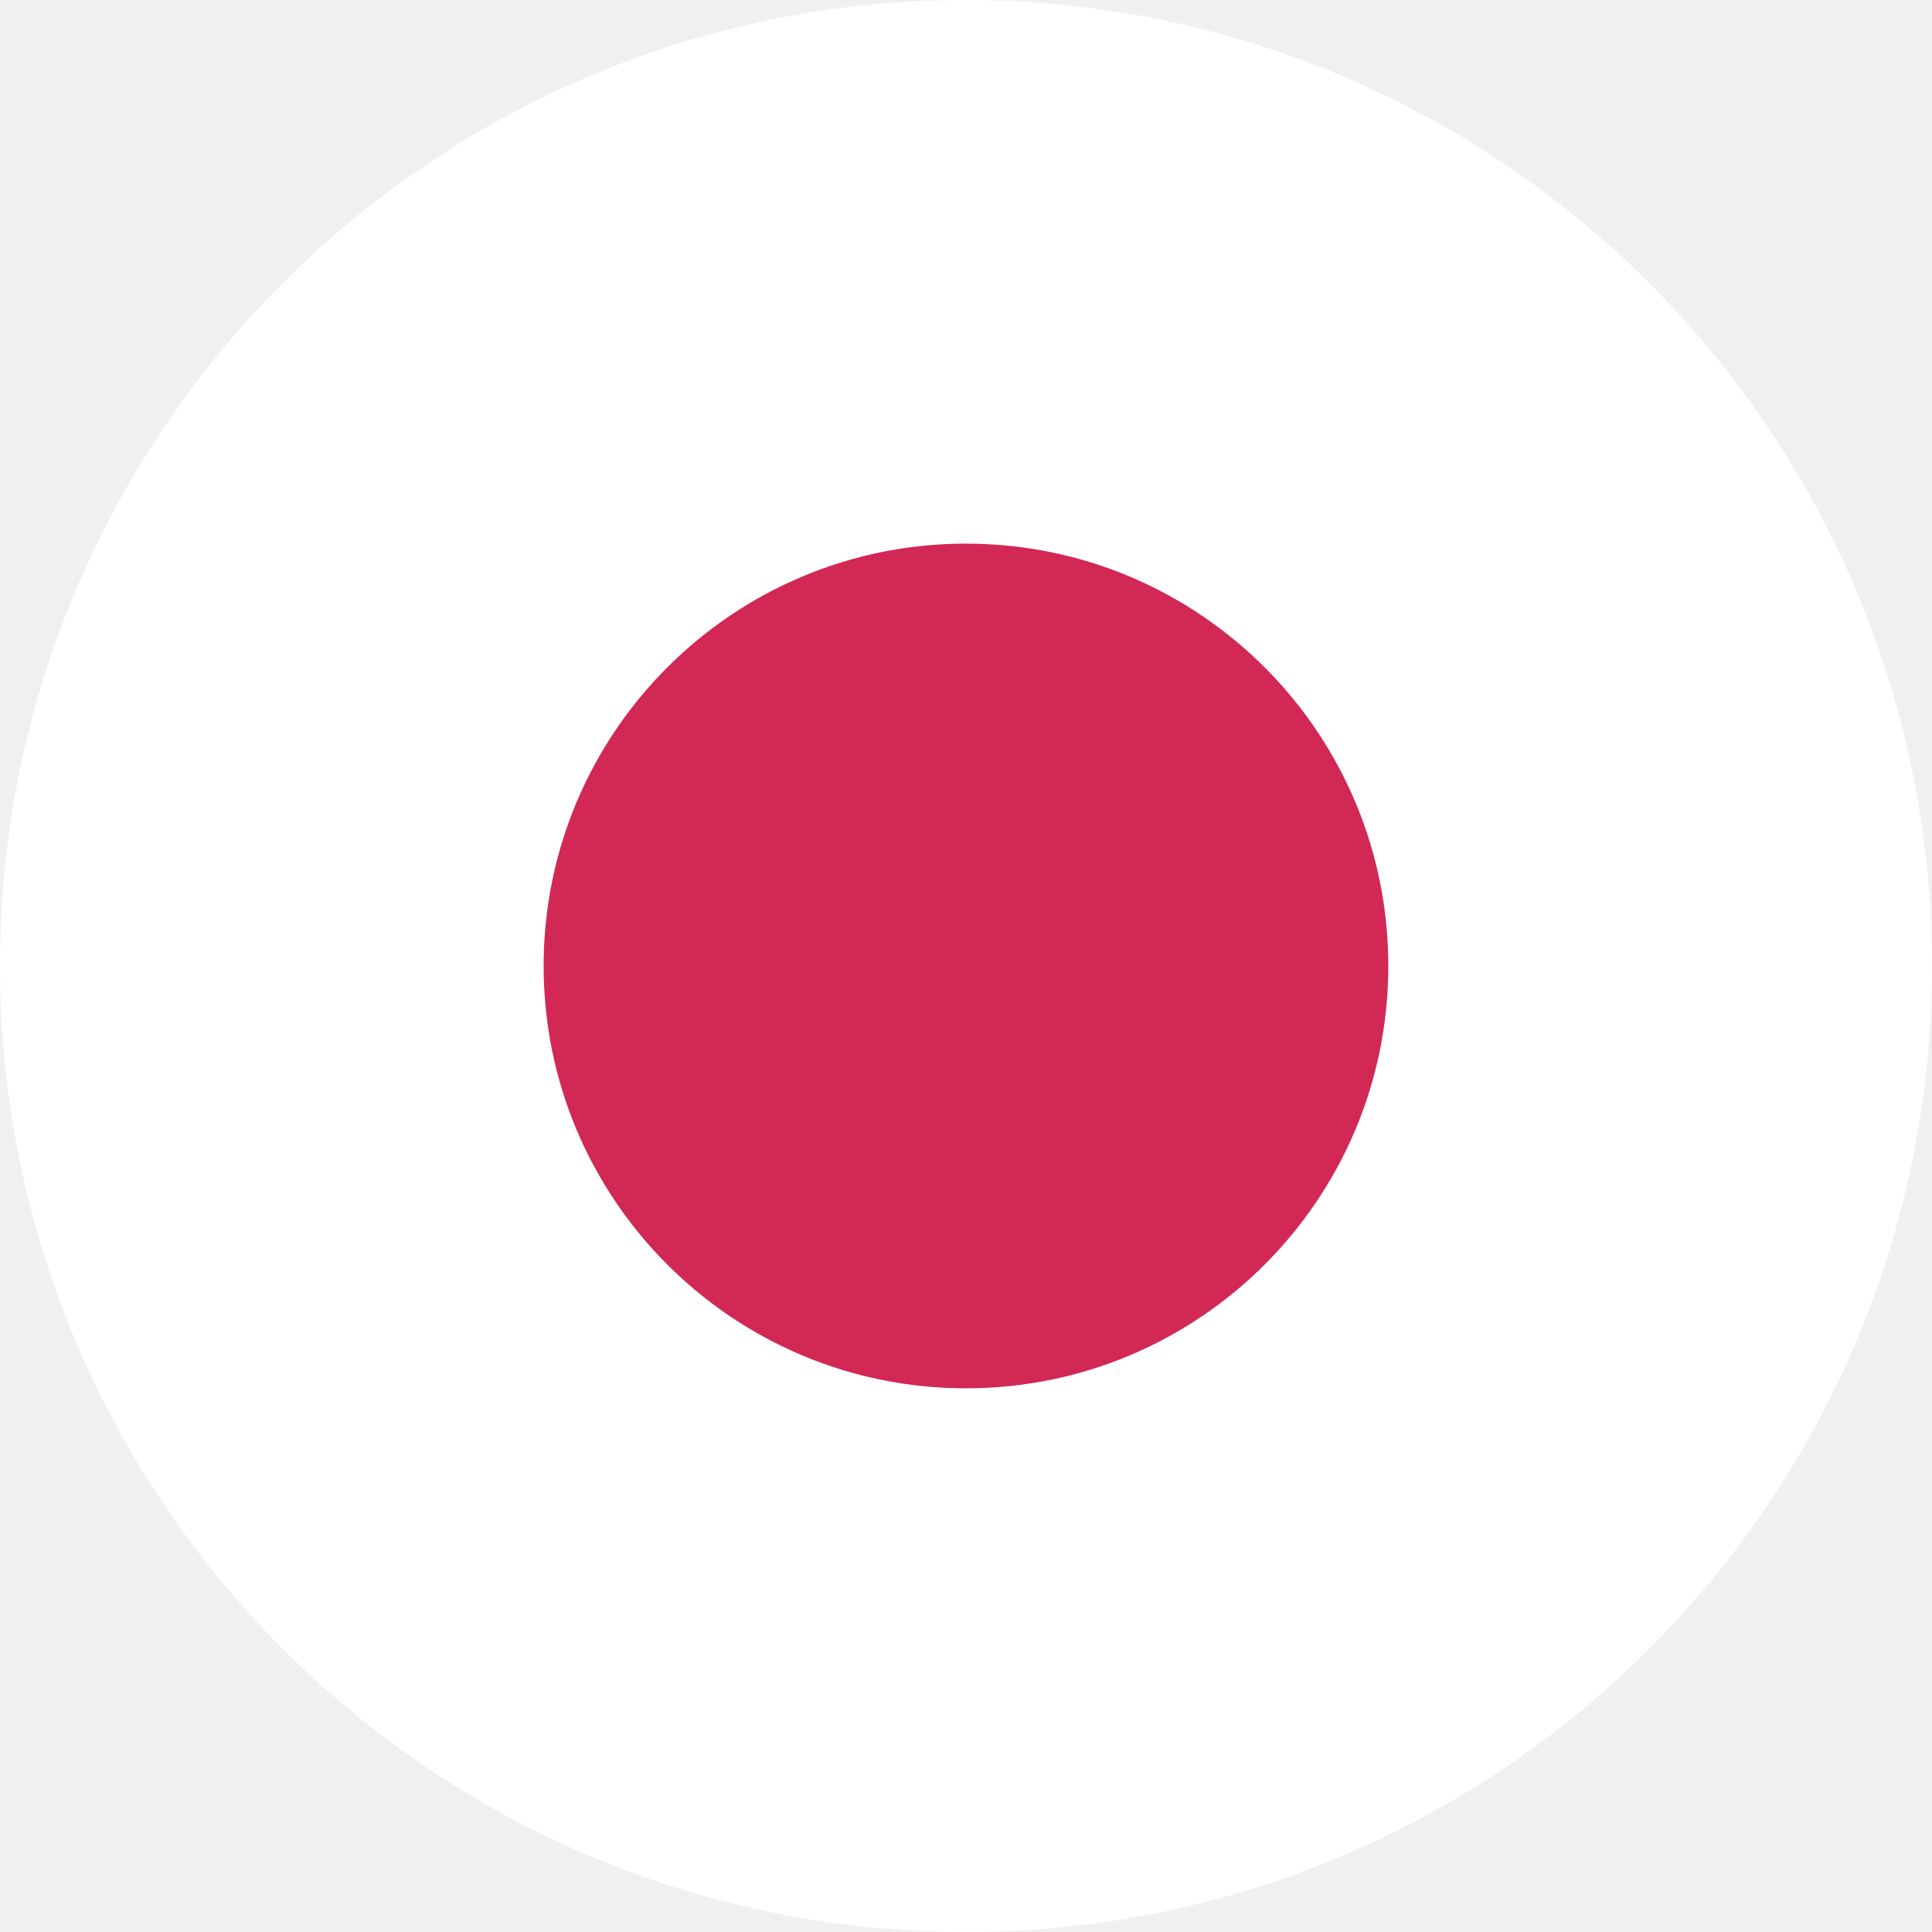
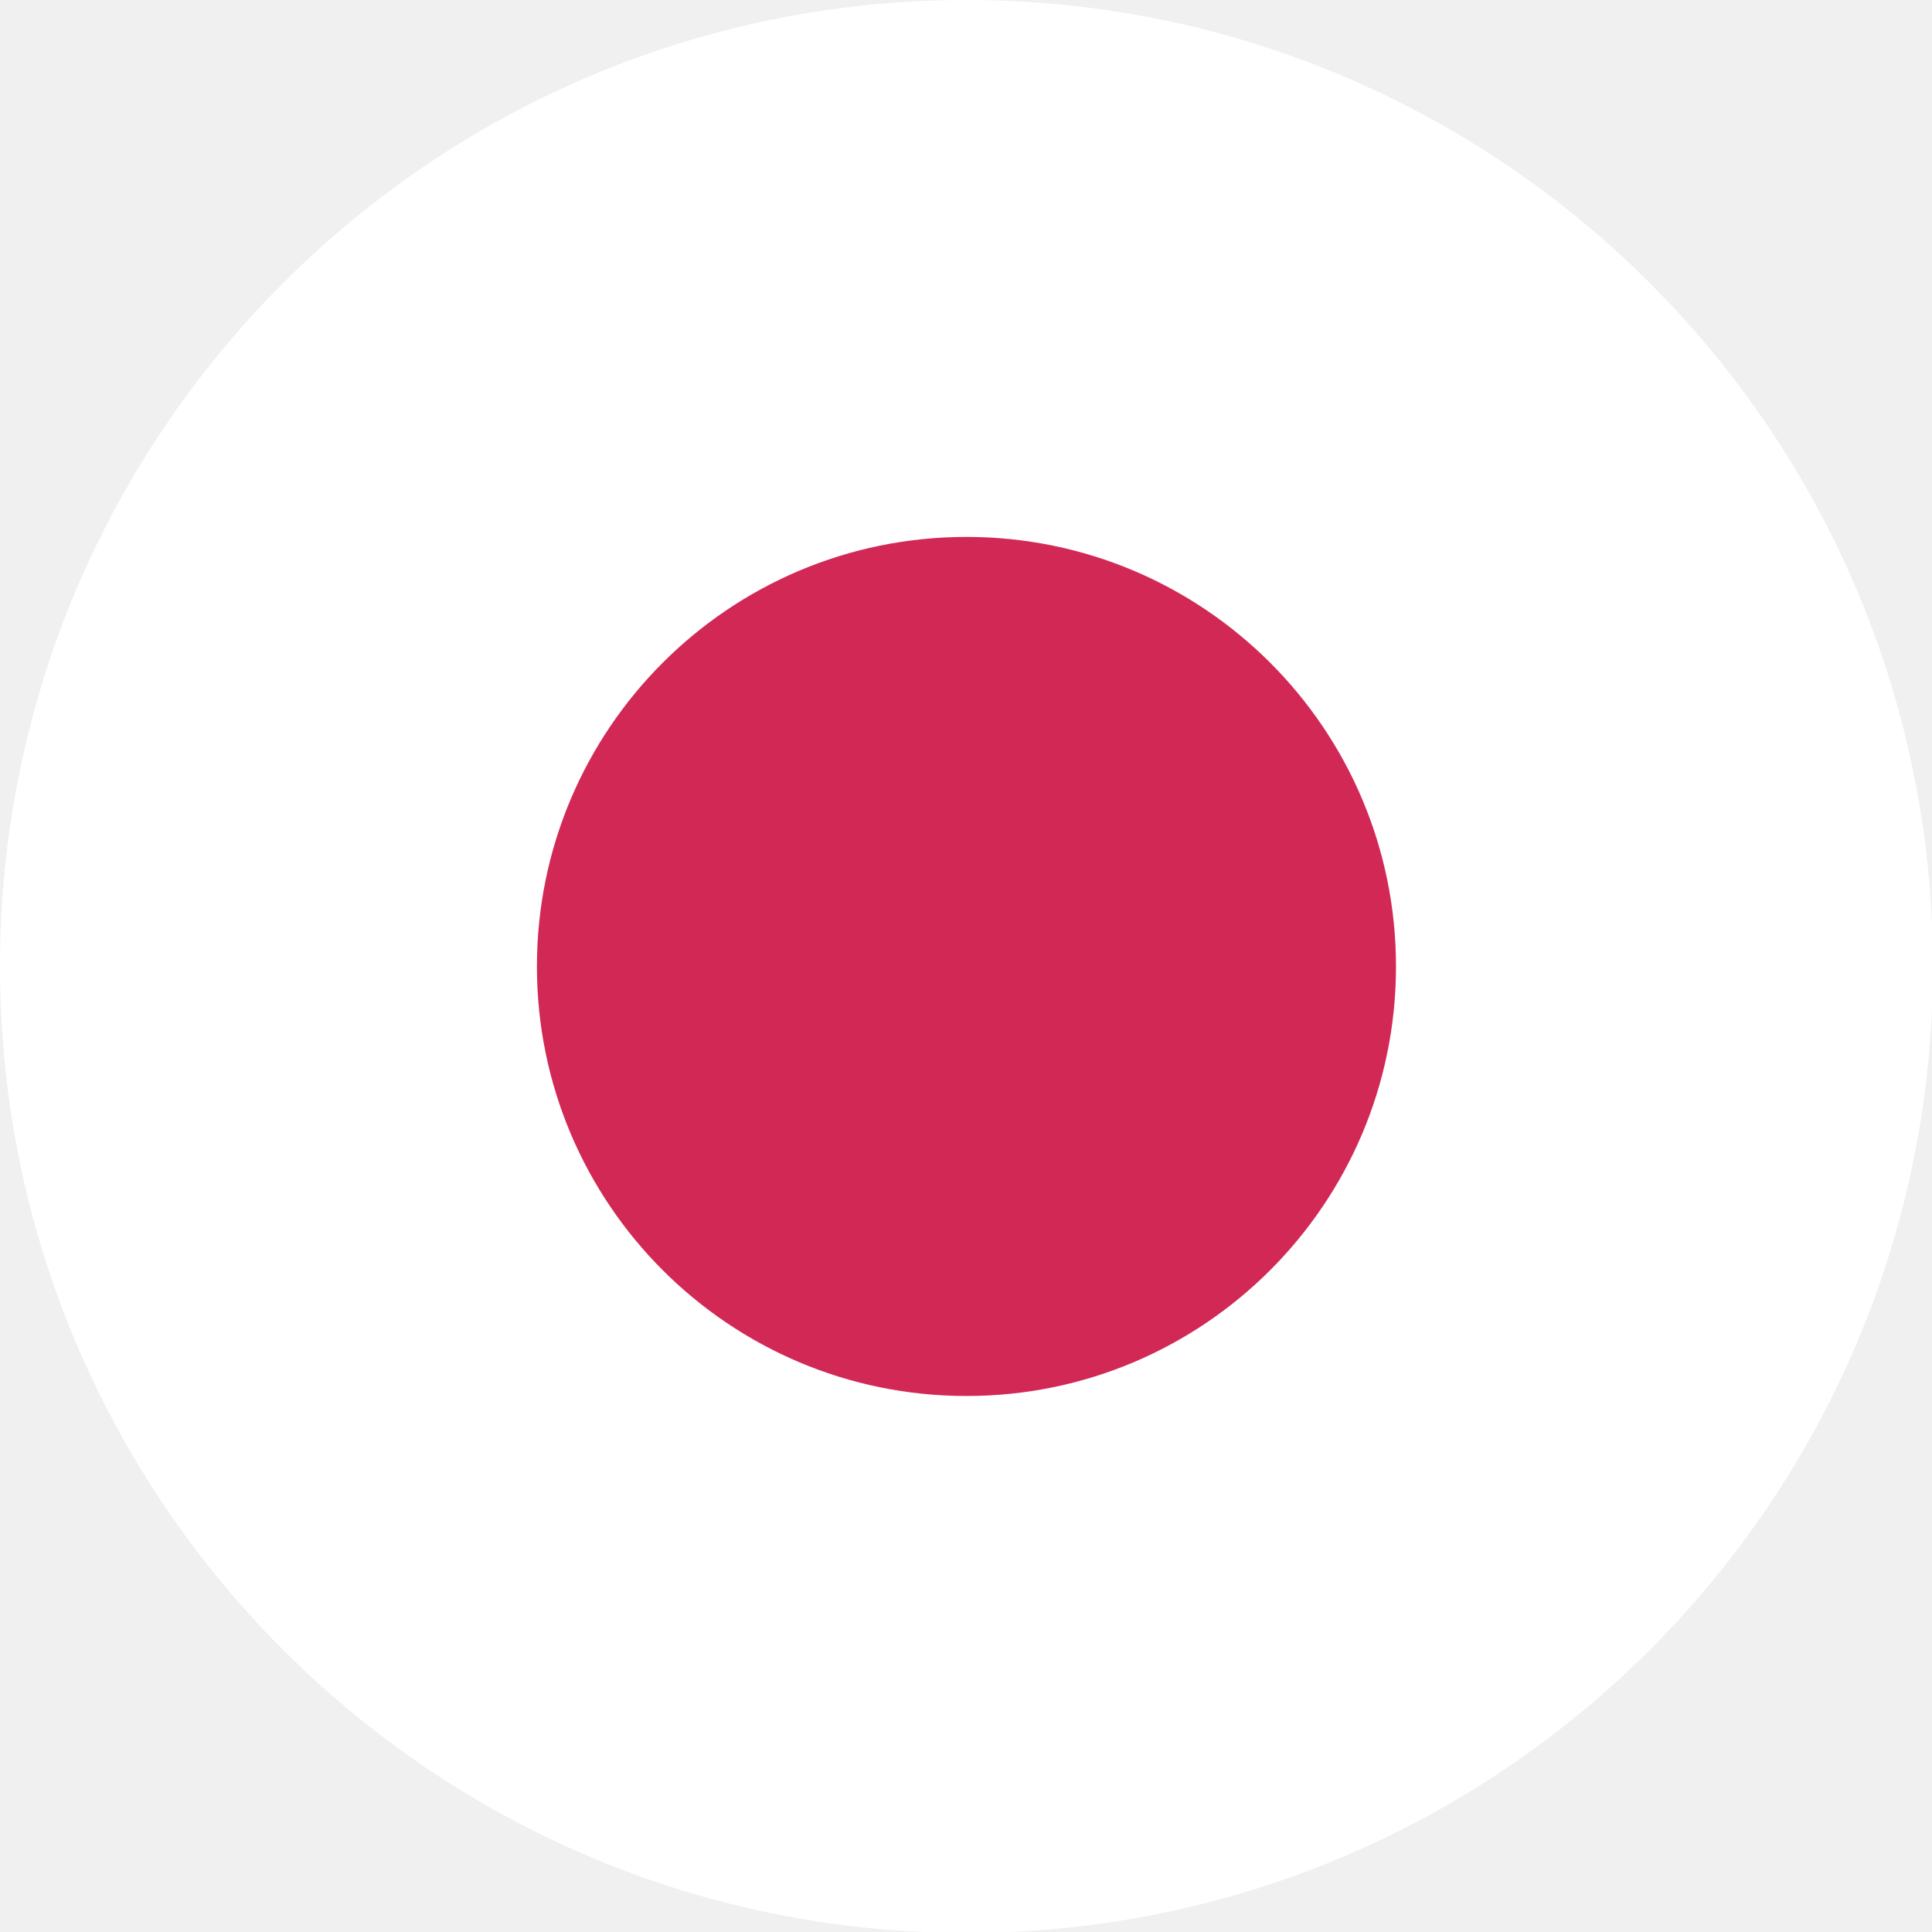
- <svg xmlns="http://www.w3.org/2000/svg" width="35.983" height="35.983" viewBox="0 0 35.983 35.983">
-   <circle fill="#FFF" cx="17.991" cy="17.991" r="17.991" />
-   <circle fill="#D22856" cx="17.991" cy="17.991" r="7.866" />
+ <svg xmlns="http://www.w3.org/2000/svg" version="1" width="36" height="36" viewBox="0 0 35.983 35.983">
+   <circle fill="#FFF" cx="18" cy="18" r="18" />
+   <circle fill="#D22856" cx="18" cy="18" r="8" />
</svg>
